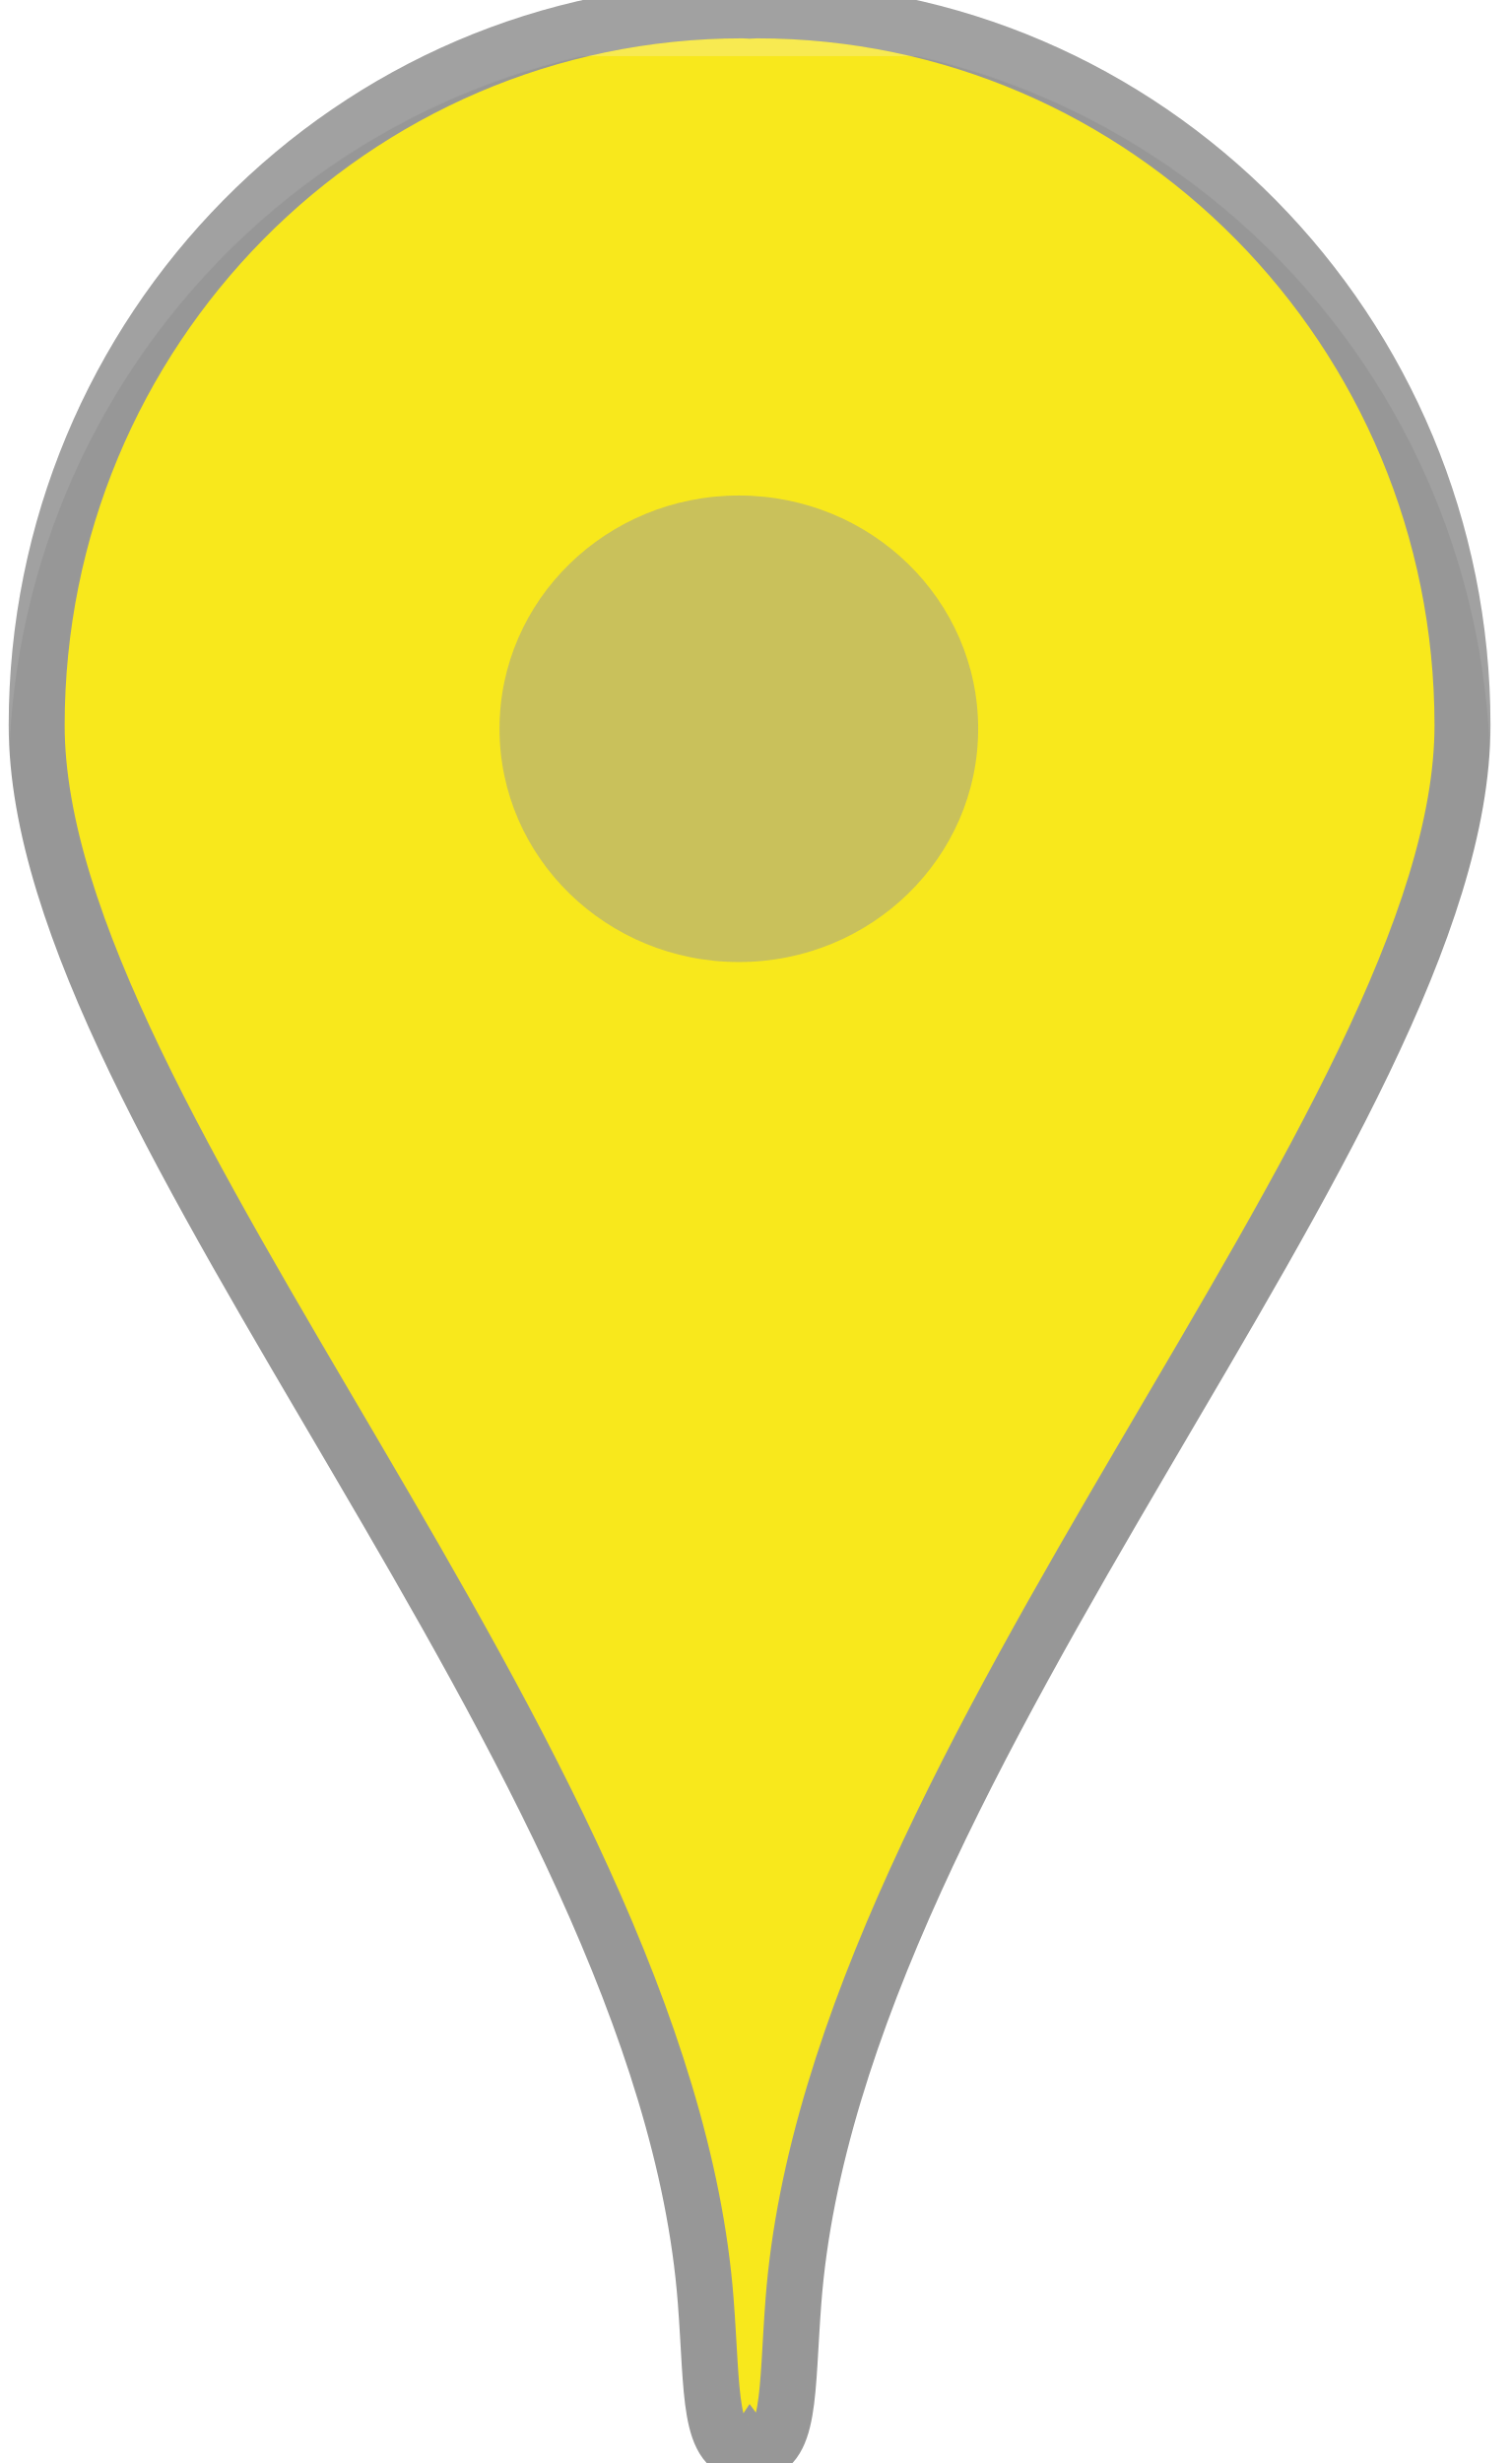
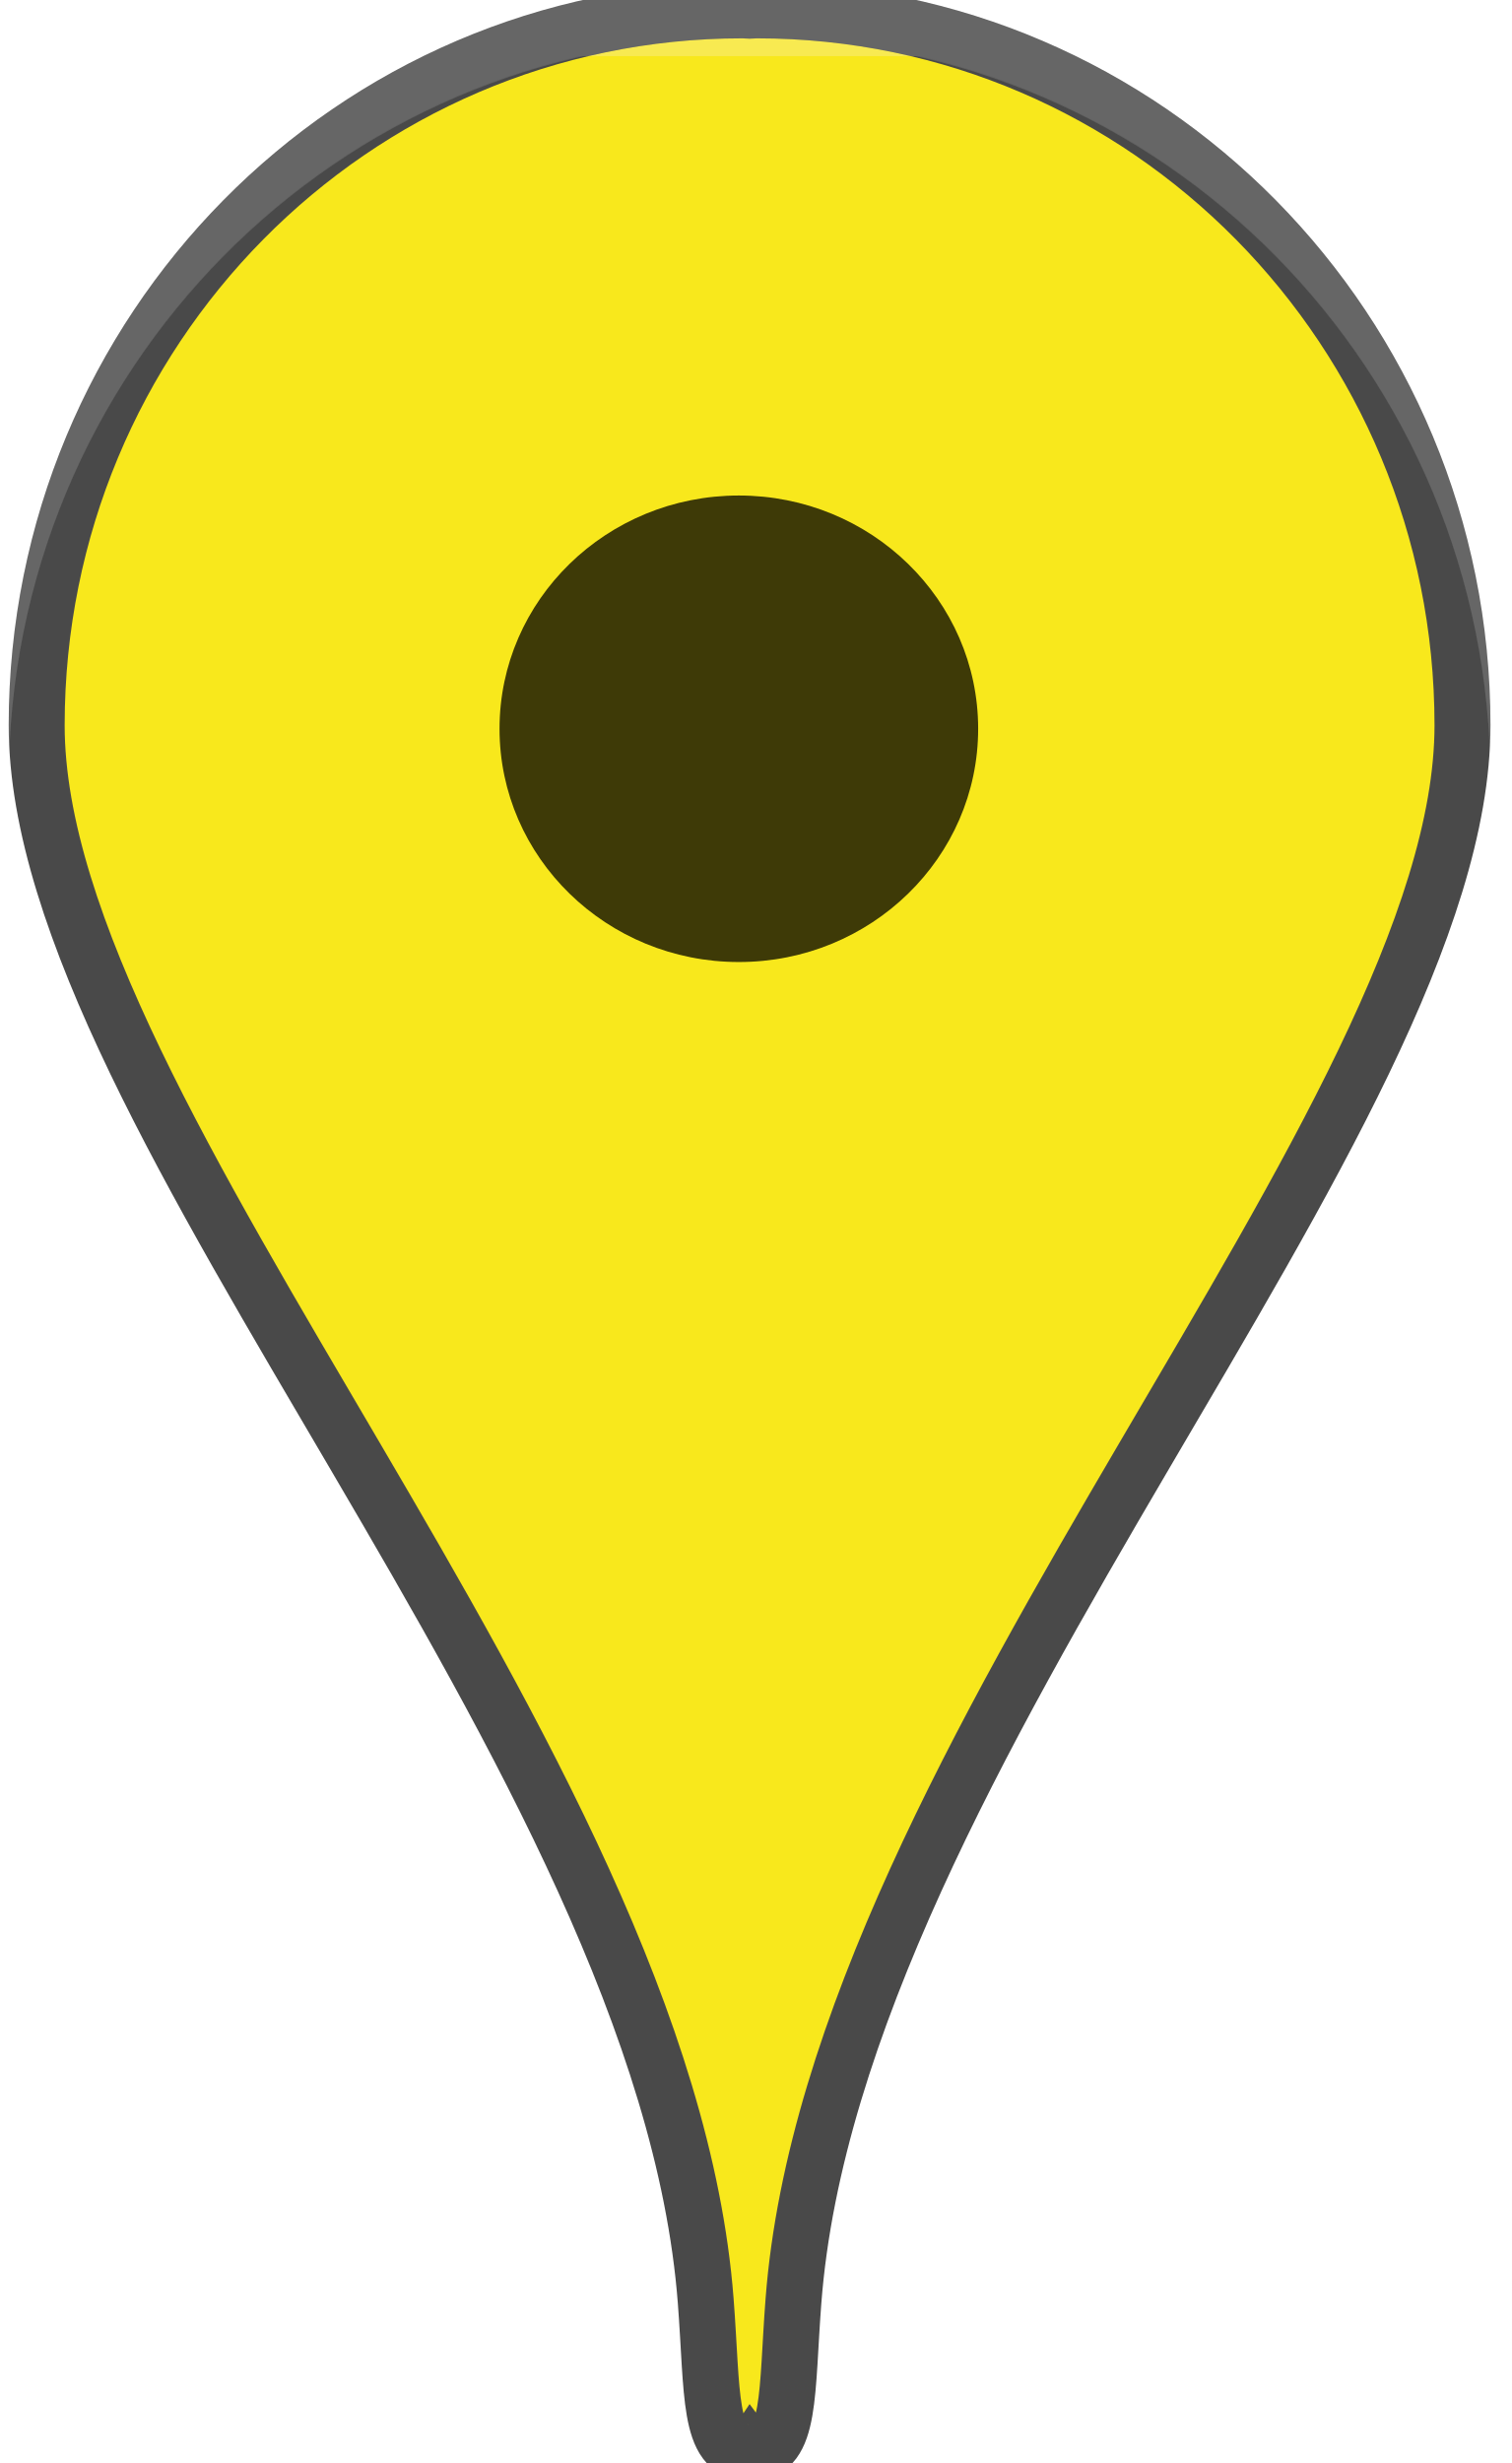
<svg xmlns="http://www.w3.org/2000/svg" width="27px" height="44px" viewBox="0 0 27 44" version="1.1">
  <defs>
    <filter x="-50%" y="-50%" width="200%" height="200%" filterUnits="objectBoundingBox" id="filter-1">
      <feOffset dx="0" dy="1" in="SourceAlpha" result="shadowOffsetInner1" />
      <feGaussianBlur stdDeviation="0" in="shadowOffsetInner1" result="shadowBlurInner1" />
      <feComposite in="shadowBlurInner1" in2="SourceAlpha" operator="arithmetic" k2="-1" k3="1" result="shadowInnerInner1" />
      <feColorMatrix values="0 0 0 0 1   0 0 0 0 1   0 0 0 0 1  0 0 0 0.07 0" in="shadowInnerInner1" type="matrix" result="shadowMatrixInner1" />
      <feMerge>
        <feMergeNode in="SourceGraphic" />
        <feMergeNode in="shadowMatrixInner1" />
      </feMerge>
    </filter>
  </defs>
  <g id="Google-Maps-Icon" stroke="none" stroke-width="1" fill="none" fill-rule="evenodd">
    <g id="Icon" transform="translate(-346, -118)">
      <g id="level-2" transform="translate(346.3934, 118)">
-         <path d="M13,43.792 C13.011,43.807 13.022,43.815 13.031,43.815 C13.746,43.815 13.658,42.74 13.784,41.102 C14.53,31.368 25.738,20.011 25.738,12.957 C25.738,5.903 20.093,0.185 13.129,0.185 C13.085,0.185 13.042,0.187 13,0.19 C12.958,0.187 12.915,0.185 12.871,0.185 C5.907,0.185 0.262,5.903 0.262,12.957 C0.262,20.011 11.47,31.368 12.216,41.102 C12.342,42.74 12.254,43.815 12.969,43.815 C12.978,43.815 12.989,43.807 13,43.792 Z" id="PinMap" stroke="#979797" fill="#F8E81C" filter="url(#filter-1)" />
-         <ellipse id="Oval-3" fill-opacity="0.5" fill="#9B9B9B" cx="12.808" cy="13.019" rx="4.276" ry="4.167" />
+         <path d="M13,43.792 C13.011,43.807 13.022,43.815 13.031,43.815 C13.746,43.815 13.658,42.74 13.784,41.102 C14.53,31.368 25.738,20.011 25.738,12.957 C25.738,5.903 20.093,0.185 13.129,0.185 C13.085,0.185 13.042,0.187 13,0.19 C12.958,0.187 12.915,0.185 12.871,0.185 C5.907,0.185 0.262,5.903 0.262,12.957 C0.262,20.011 11.47,31.368 12.216,41.102 C12.342,42.74 12.254,43.815 12.969,43.815 C12.978,43.815 12.989,43.807 13,43.792 Z" id="PinMap" stroke="#4A4A4A" fill="#F8E81C" filter="url(#filter-1)" />
+         <ellipse id="Oval-3" fill-opacity="0.75" fill="#000000" cx="12.808" cy="13.019" rx="4.276" ry="4.167" />
      </g>
    </g>
  </g>
</svg>
